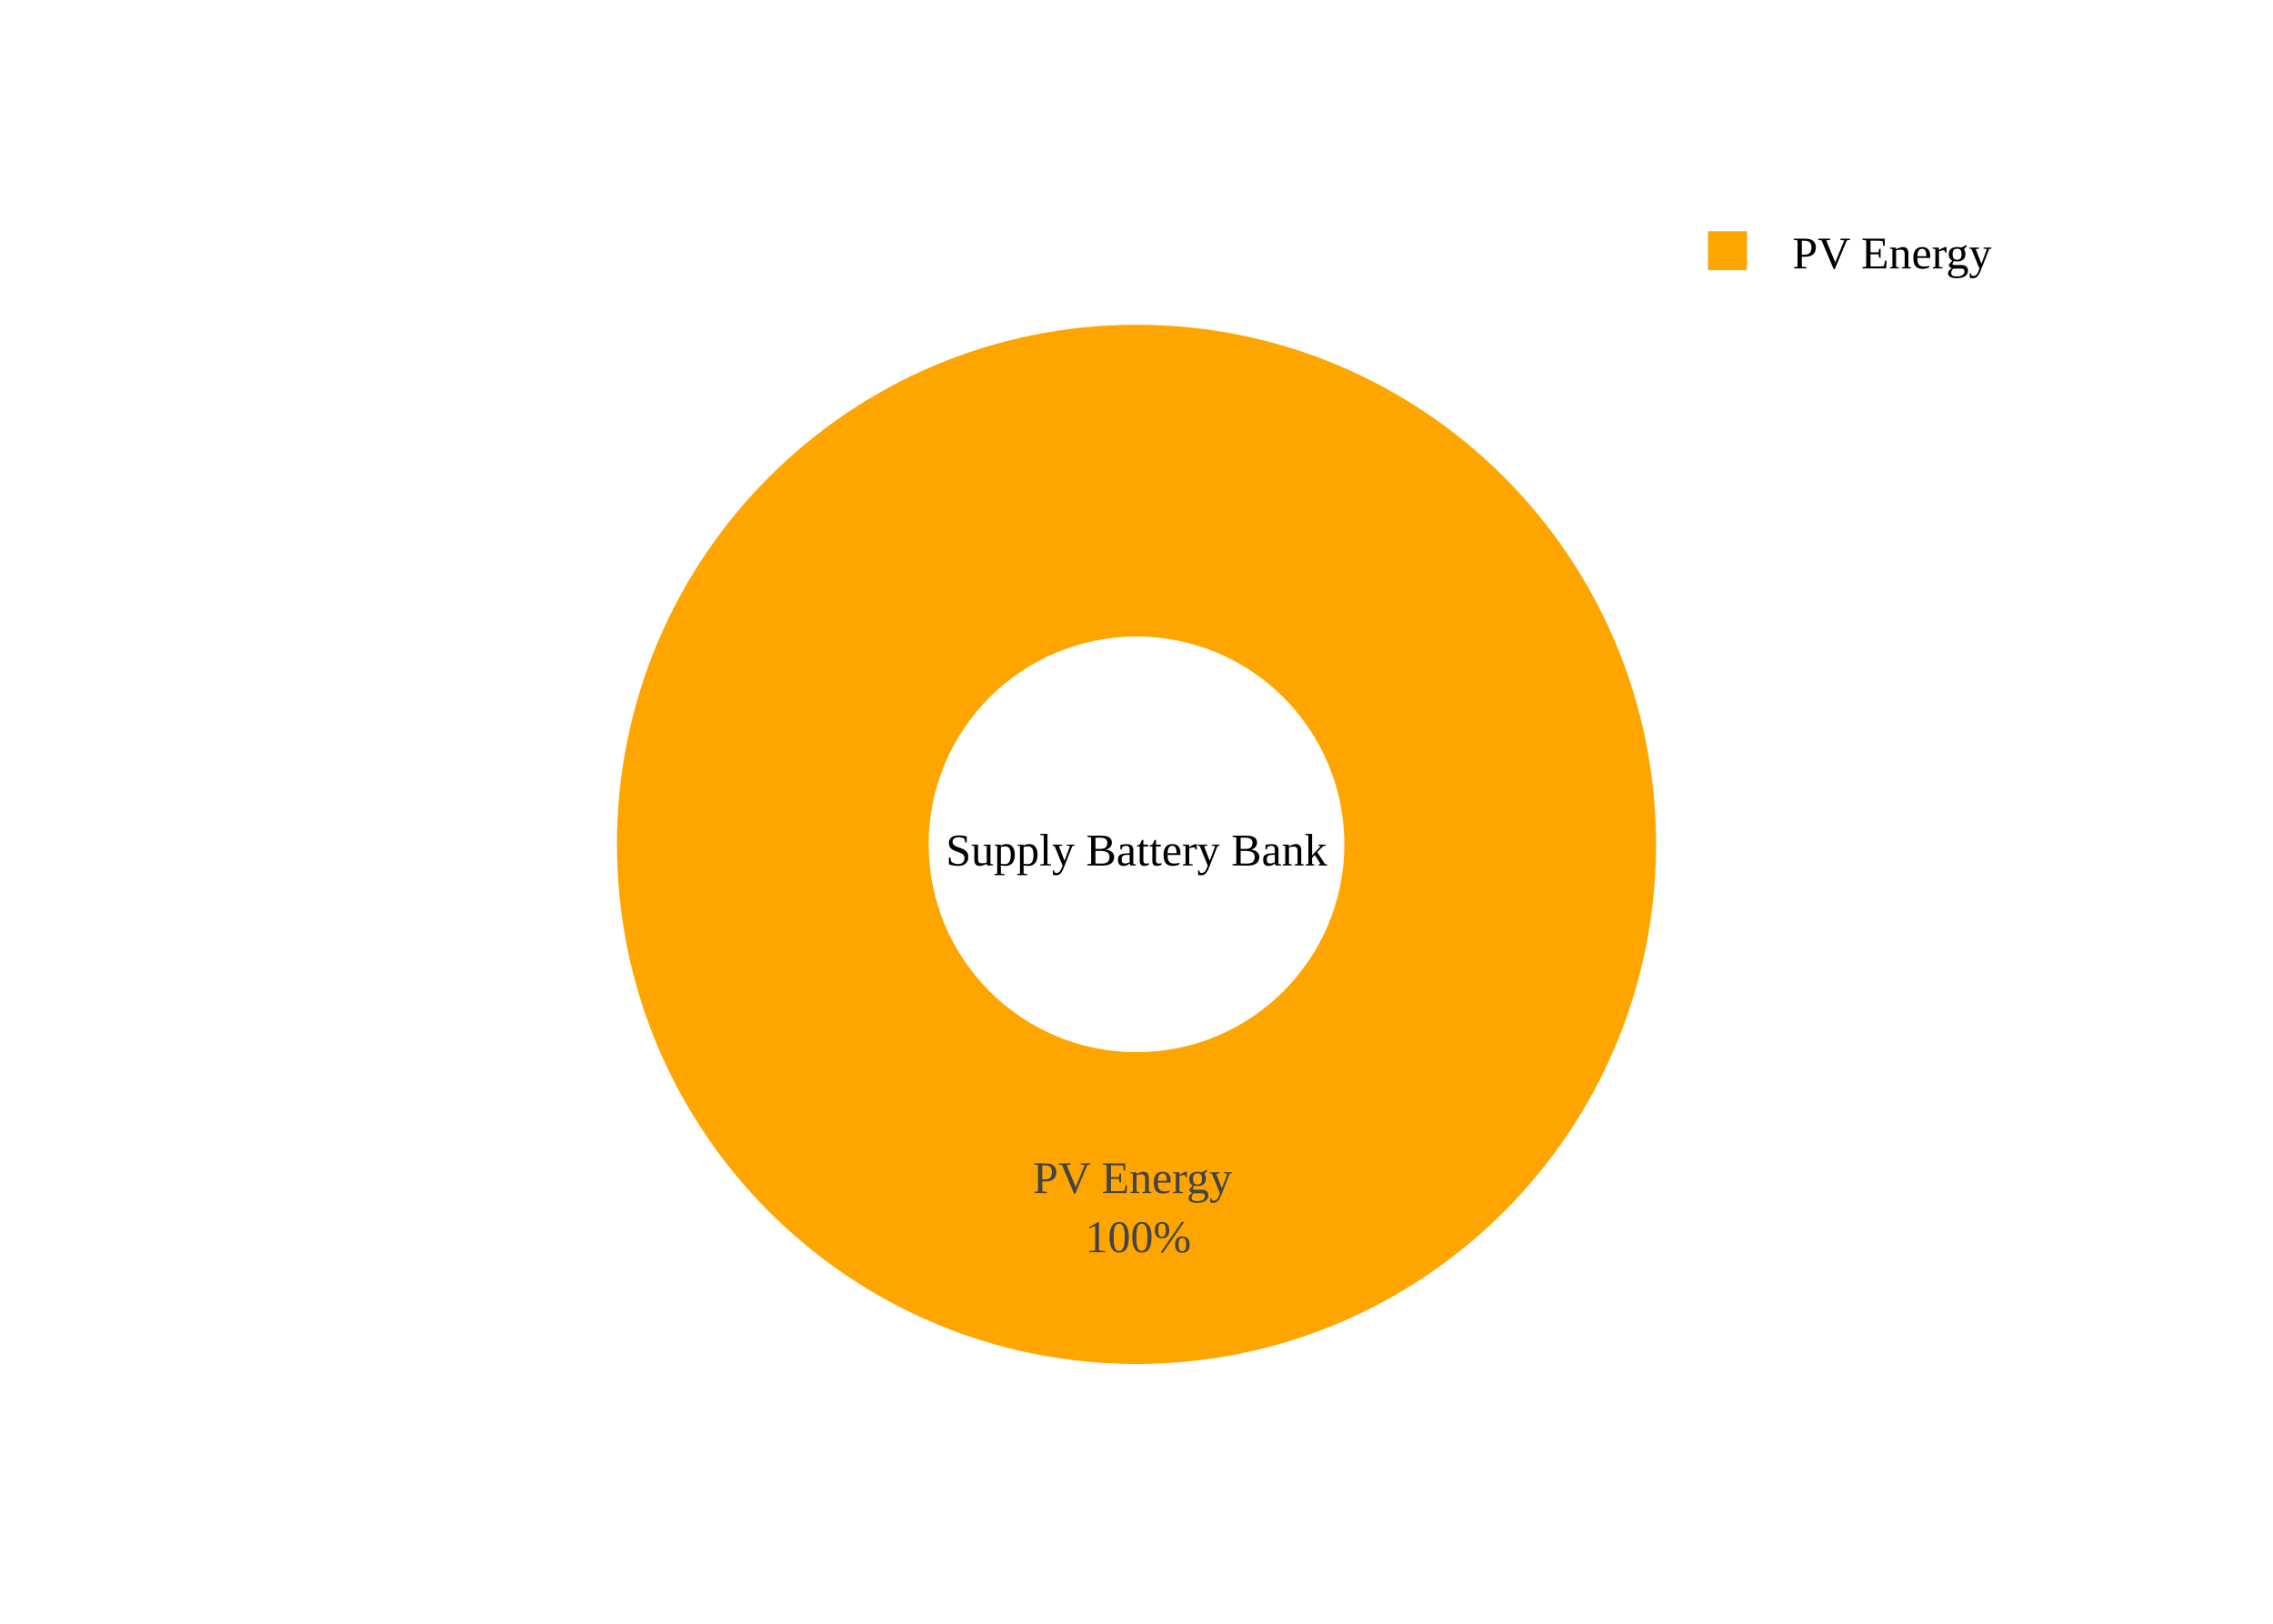
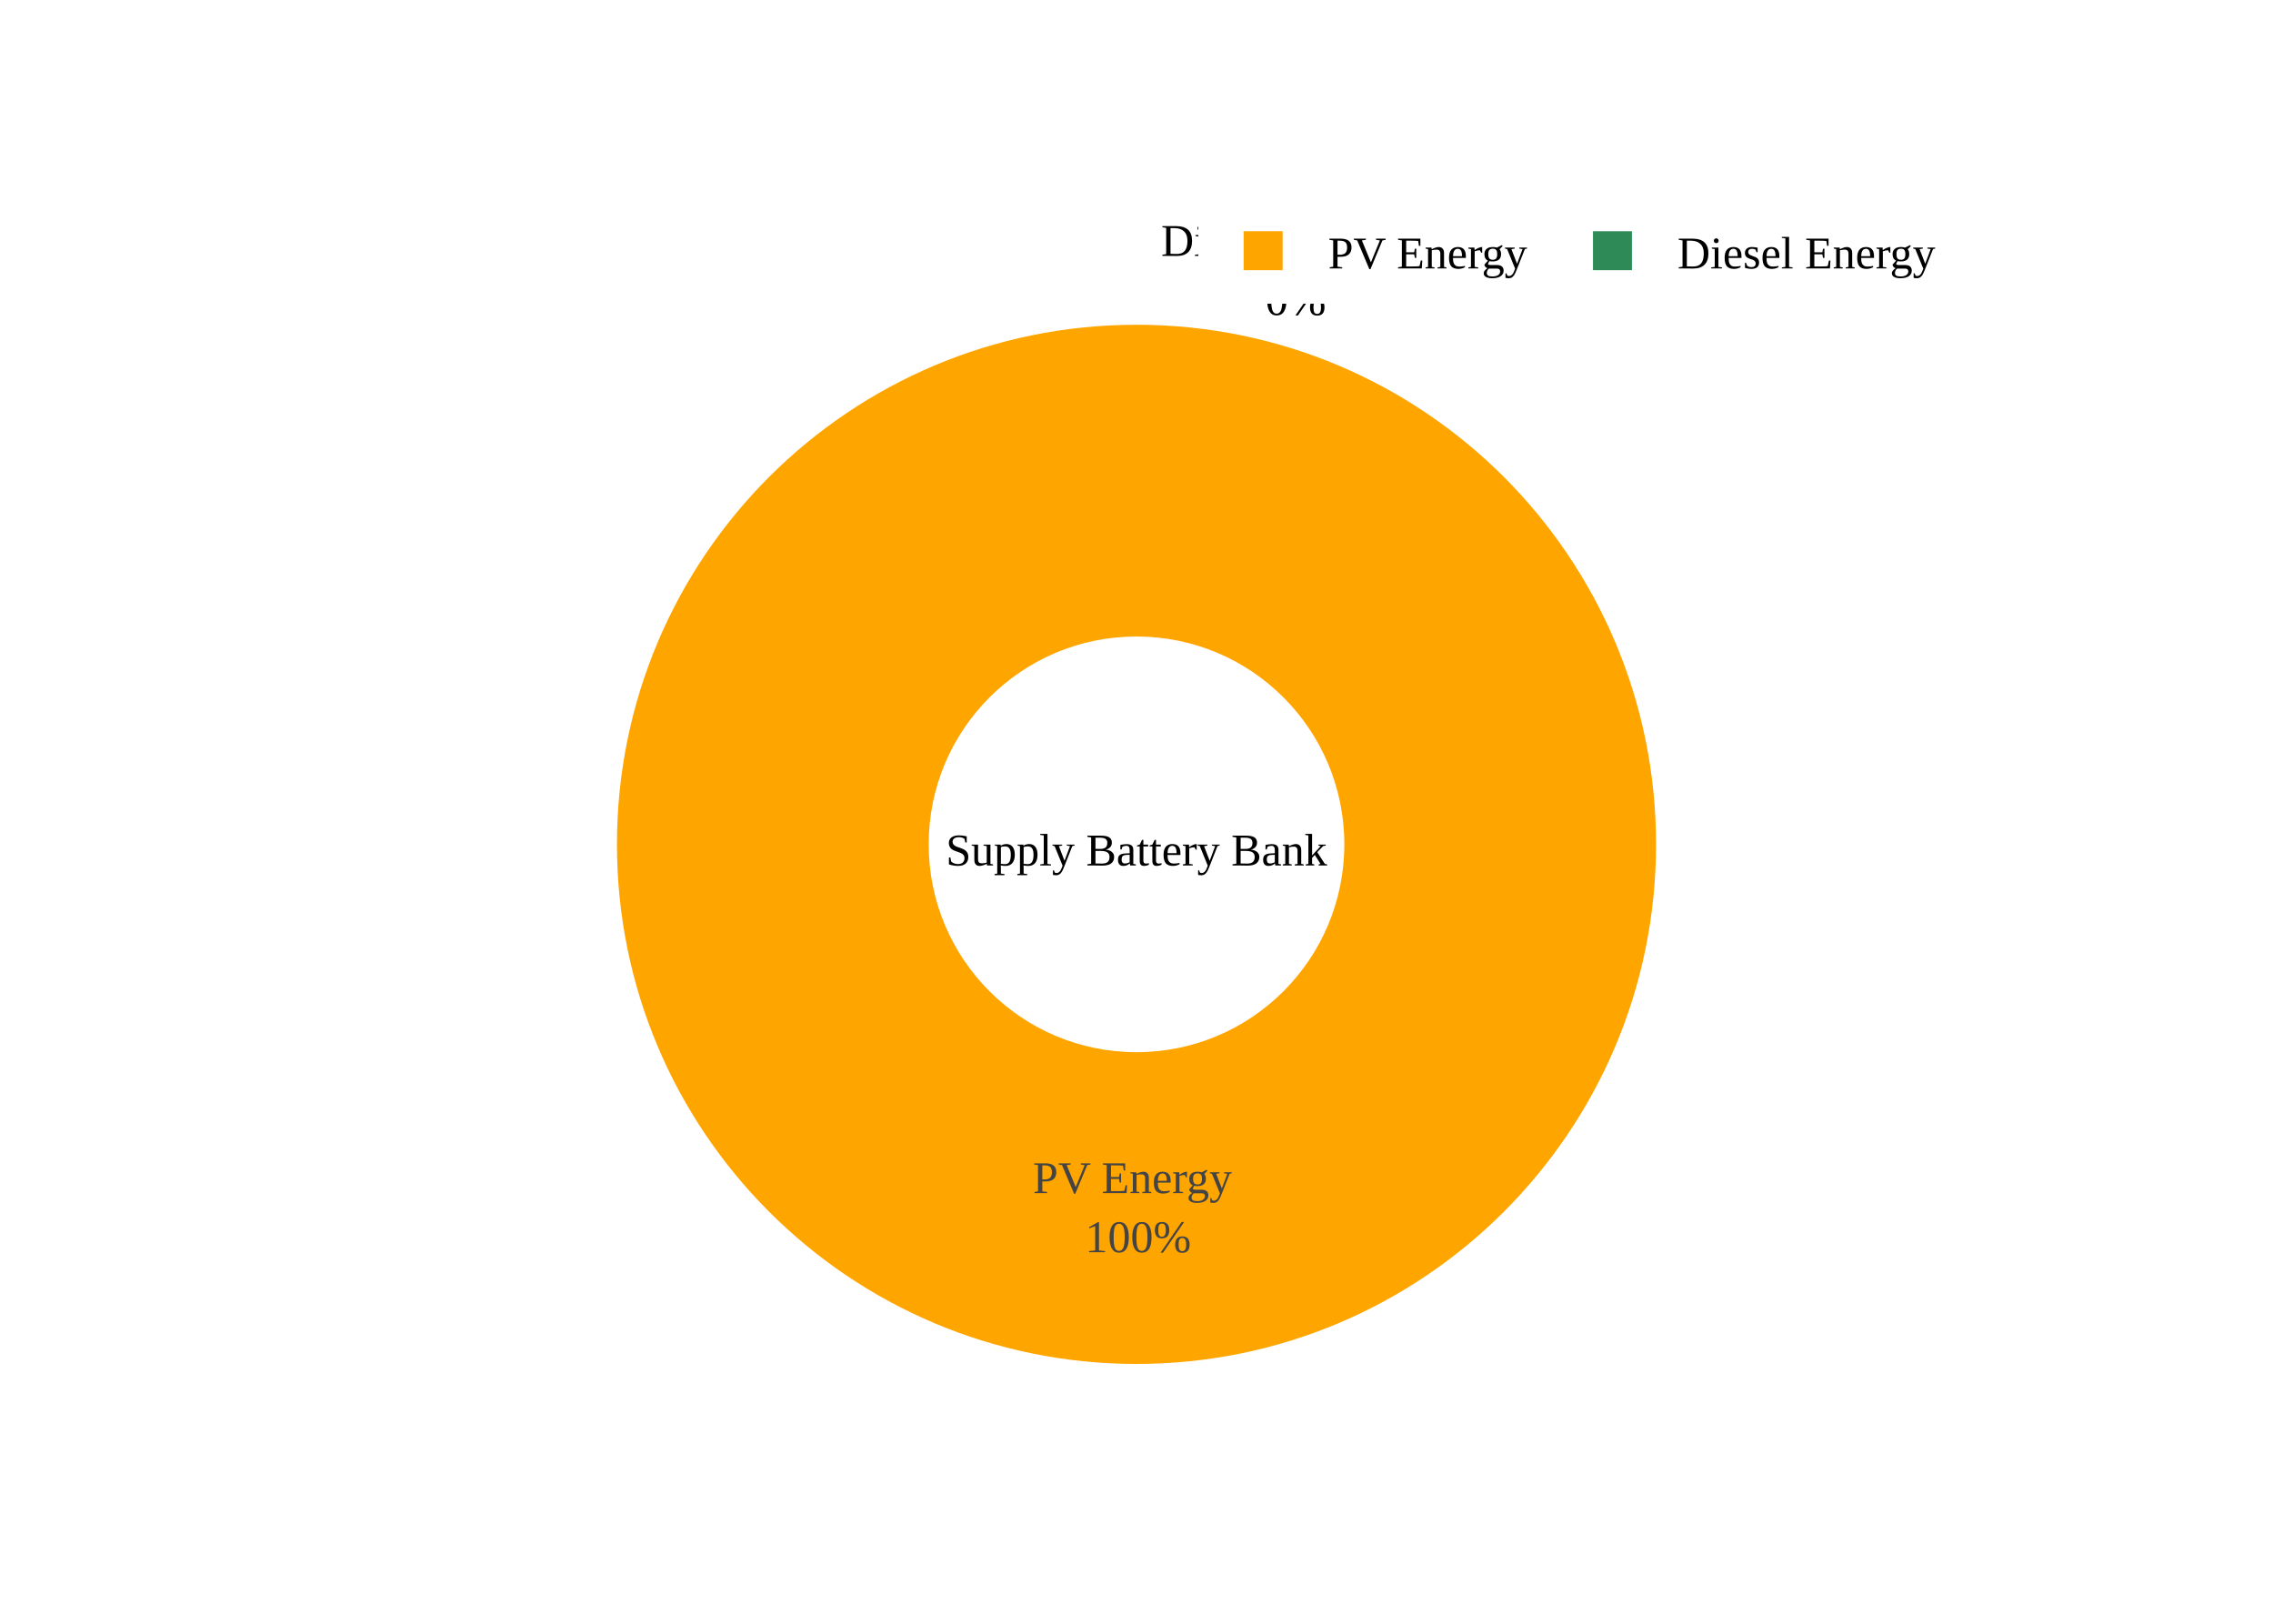
<svg xmlns="http://www.w3.org/2000/svg" class="main-svg" width="700" height="500" style="" viewBox="0 0 700 500">
  <rect x="0" y="0" width="700" height="500" style="fill: rgb(255, 255, 255); fill-opacity: 1;" />
-   <defs id="defs-f9715c">
+   <defs id="defs-f542bd">
    <g class="clips" />
    <g class="gradients" />
  </defs>
  <g class="bglayer" />
  <g class="layer-below">
    <g class="imagelayer" />
    <g class="shapelayer" />
  </g>
  <g class="cartesianlayer" />
  <g class="polarlayer" />
  <g class="ternarylayer" />
  <g class="geolayer" />
  <g class="funnelarealayer" />
  <g class="pielayer">
    <g class="trace" stroke-linejoin="round" style="opacity: 1;">
      <g class="slice">
-         <path class="surface" d="M350,196a64,64 0 1 0 7.83773951454306e-15,128a64,64 0 1 0 -7.83773951454306e-15,-128ZM350,100a160,160 0 1 1 1.9594348786357652e-14,320a160,160 0 1 1 -1.9594348786357652e-14,-320Z" style="pointer-events: all; stroke-width: 0; fill: rgb(255, 165, 0); fill-opacity: 1; stroke: rgb(68, 68, 68); stroke-opacity: 1;" />
+         <path class="surface" d="M350,196a64,64 0 1 0 3.625944894494707e-14,128a64,64 0 1 0 -3.625944894494707e-14,-128ZM350,100a160,160 0 1 1 9.064862236236767e-14,320a160,160 0 1 1 -9.064862236236767e-14,-320Z" style="pointer-events: all; stroke-width: 0; fill: rgb(255, 165, 0); fill-opacity: 1; stroke: rgb(68, 68, 68); stroke-opacity: 1;" />
        <g class="slicetext">
          <text data-notex="1" class="slicetext" transform="translate(350.5,367.3984)" text-anchor="middle" x="0" y="0" style="font-family: 'Times New Roman'; font-size: 14px; fill: rgb(68, 68, 68); fill-opacity: 1; white-space: pre;">
            <tspan class="line" dy="0em" x="0" y="0">PV Energy</tspan>
            <tspan class="line" dy="1.3em" x="0" y="0">100%</tspan>
+           </text>
+         </g>
+       </g>
+       <g class="slice">
+         <path class="surface" d="M350,196a64,64 0 0 0 0,0l0,-96a160,160 0 0 1 0,0Z" style="pointer-events: all; stroke-width: 0; fill: rgb(46, 139, 87); fill-opacity: 1; stroke: rgb(68, 68, 68); stroke-opacity: 1;" />
+         <g class="slicetext">
+           <text data-notex="1" class="slicetext" transform="translate(399.0352,78.79688)" text-anchor="middle" x="0" y="0" style="font-family: 'Times New Roman'; font-size: 14px; fill: rgb(0, 0, 0); fill-opacity: 1; white-space: pre;">
+             <tspan class="line" dy="0em" x="0" y="0">Diesel Energy</tspan>
+             <tspan class="line" dy="1.3em" x="0" y="0">0%</tspan>
          </text>
        </g>
      </g>
      <g class="titletext">
        <text data-notex="1" class="titletext" transform="translate(350,260)translate(0,6.5)" text-anchor="middle" x="0" y="0" style="font-family: 'Times New Roman'; font-size: 14px; fill: rgb(0, 0, 0); fill-opacity: 1; white-space: pre;">Supply Battery Bank</text>
      </g>
    </g>
  </g>
  <g class="treemaplayer" />
  <g class="sunburstlayer" />
  <g class="glimages" />
-   <defs id="topdefs-f9715c">
+   <defs id="topdefs-f542bd">
    <g class="clips" />
-     <clipPath id="legendf9715c">
-       <rect width="108" height="32" x="0" y="0" />
+     <clipPath id="legendf542bd">
+       <rect width="234" height="32" x="0" y="0" />
    </clipPath>
  </defs>
  <g class="layer-above">
    <g class="imagelayer" />
    <g class="shapelayer" />
  </g>
  <g class="infolayer">
-     <g class="legend" pointer-events="all" transform="translate(512,61.6)">
-       <rect class="bg" shape-rendering="crispEdges" width="108" height="32" x="0" y="0" style="stroke: rgb(68, 68, 68); stroke-opacity: 1; fill: rgb(255, 255, 255); fill-opacity: 1; stroke-width: 0px;" />
-       <g class="scrollbox" transform="" clip-path="url('#legendf9715c')">
+     <g class="legend" pointer-events="all" transform="translate(369,61.6)">
+       <rect class="bg" shape-rendering="crispEdges" width="234" height="32" x="0" y="0" style="stroke: rgb(68, 68, 68); stroke-opacity: 1; fill: rgb(255, 255, 255); fill-opacity: 1; stroke-width: 0px;" />
+       <g class="scrollbox" transform="" clip-path="url('#legendf542bd')">
        <g class="groups">
          <g class="traces" transform="translate(0,15.6)" style="opacity: 1;">
            <text class="legendtext" text-anchor="start" x="40" y="5.46" style="font-family: 'Times New Roman'; font-size: 14px; fill: rgb(0, 0, 0); fill-opacity: 1; white-space: pre;">PV Energy</text>
            <g class="layers" style="opacity: 1;">
              <g class="legendfill" />
              <g class="legendlines" />
              <g class="legendsymbols">
                <g class="legendpoints">
                  <path class="legendpie" d="M6,6H-6V-6H6Z" transform="translate(20,0)" style="stroke-width: 0; fill: rgb(255, 165, 0); fill-opacity: 1; stroke: rgb(68, 68, 68); stroke-opacity: 1;" />
                </g>
              </g>
            </g>
            <rect class="legendtoggle" x="0" y="-10.6" width="105.078" height="21.2" style="fill: rgb(0, 0, 0); fill-opacity: 0;" />
          </g>
+           <g class="traces" transform="translate(107.5781,15.6)" style="opacity: 1;">
+             <text class="legendtext" text-anchor="start" x="40" y="5.46" style="font-family: 'Times New Roman'; font-size: 14px; fill: rgb(0, 0, 0); fill-opacity: 1; white-space: pre;">Diesel Energy</text>
+             <g class="layers" style="opacity: 1;">
+               <g class="legendfill" />
+               <g class="legendlines" />
+               <g class="legendsymbols">
+                 <g class="legendpoints">
+                   <path class="legendpie" d="M6,6H-6V-6H6Z" transform="translate(20,0)" style="stroke-width: 0; fill: rgb(46, 139, 87); fill-opacity: 1; stroke: rgb(68, 68, 68); stroke-opacity: 1;" />
+                 </g>
+               </g>
+             </g>
+             <rect class="legendtoggle" x="0" y="-10.6" width="122.953" height="21.2" style="fill: rgb(0, 0, 0); fill-opacity: 0;" />
+           </g>
        </g>
      </g>
      <rect class="scrollbar" rx="20" ry="3" width="0" height="0" x="0" y="0" style="fill: rgb(128, 139, 164); fill-opacity: 1;" />
    </g>
    <g class="g-gtitle" />
  </g>
</svg>
